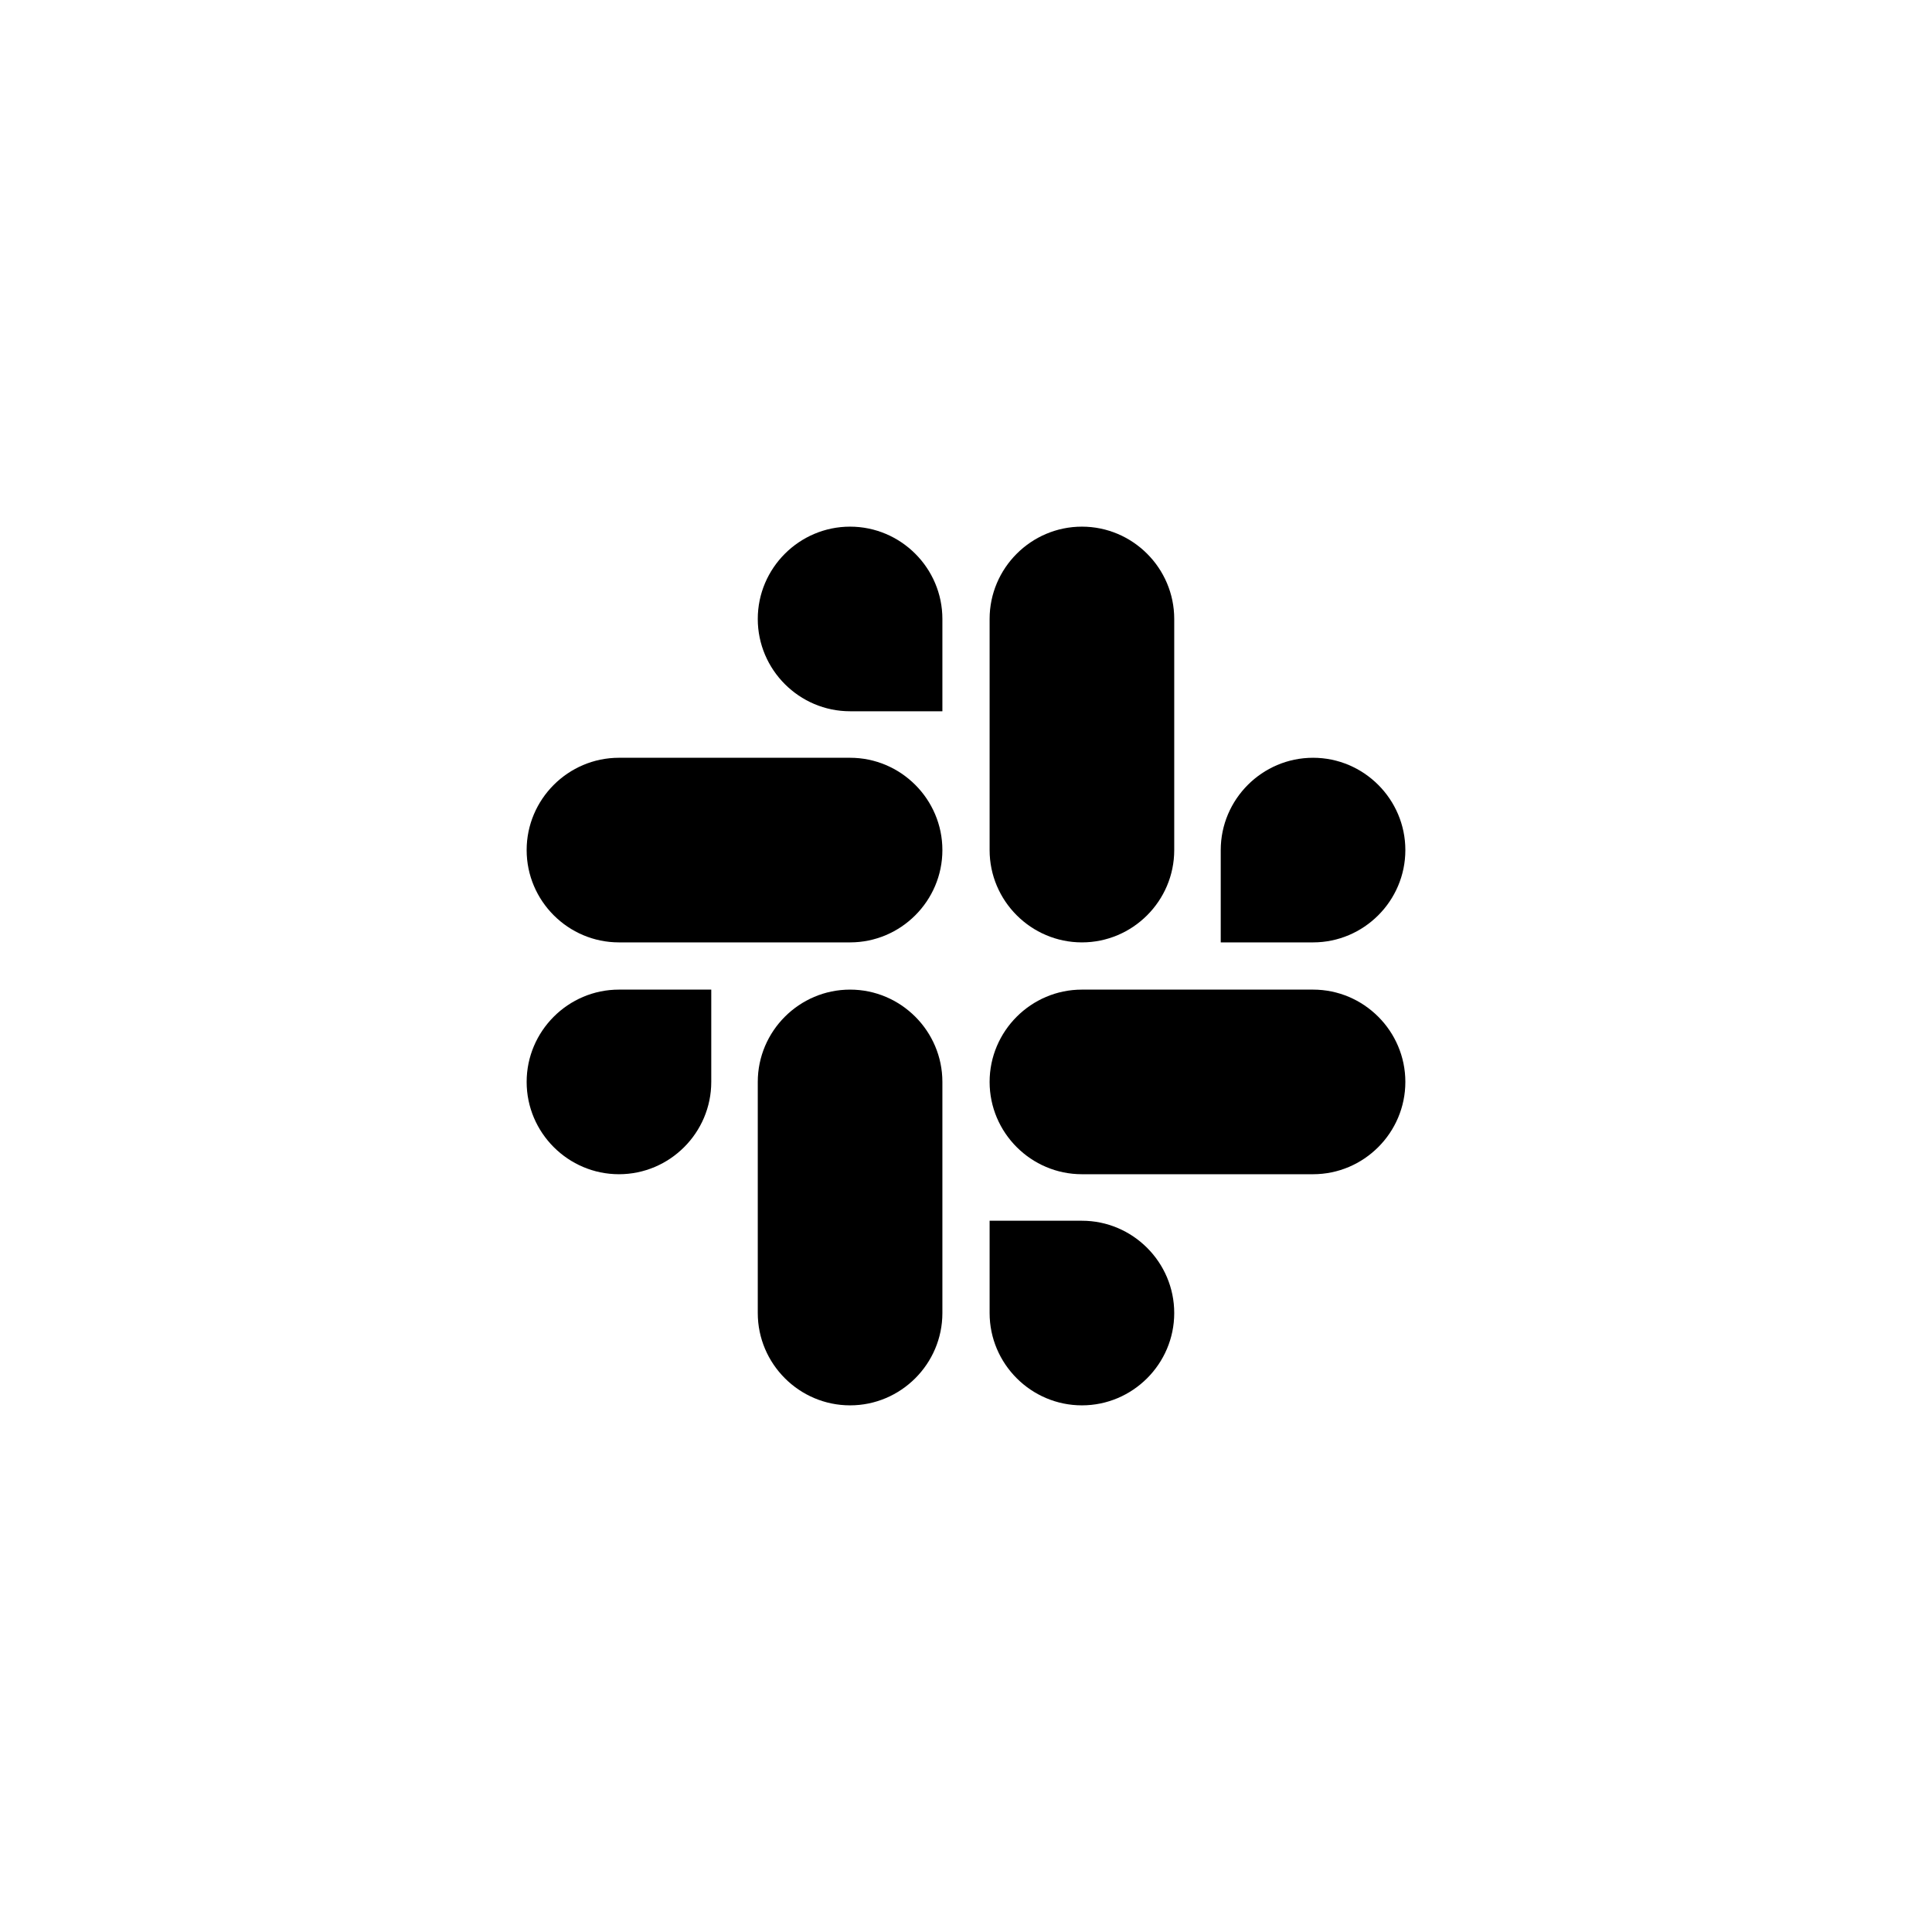
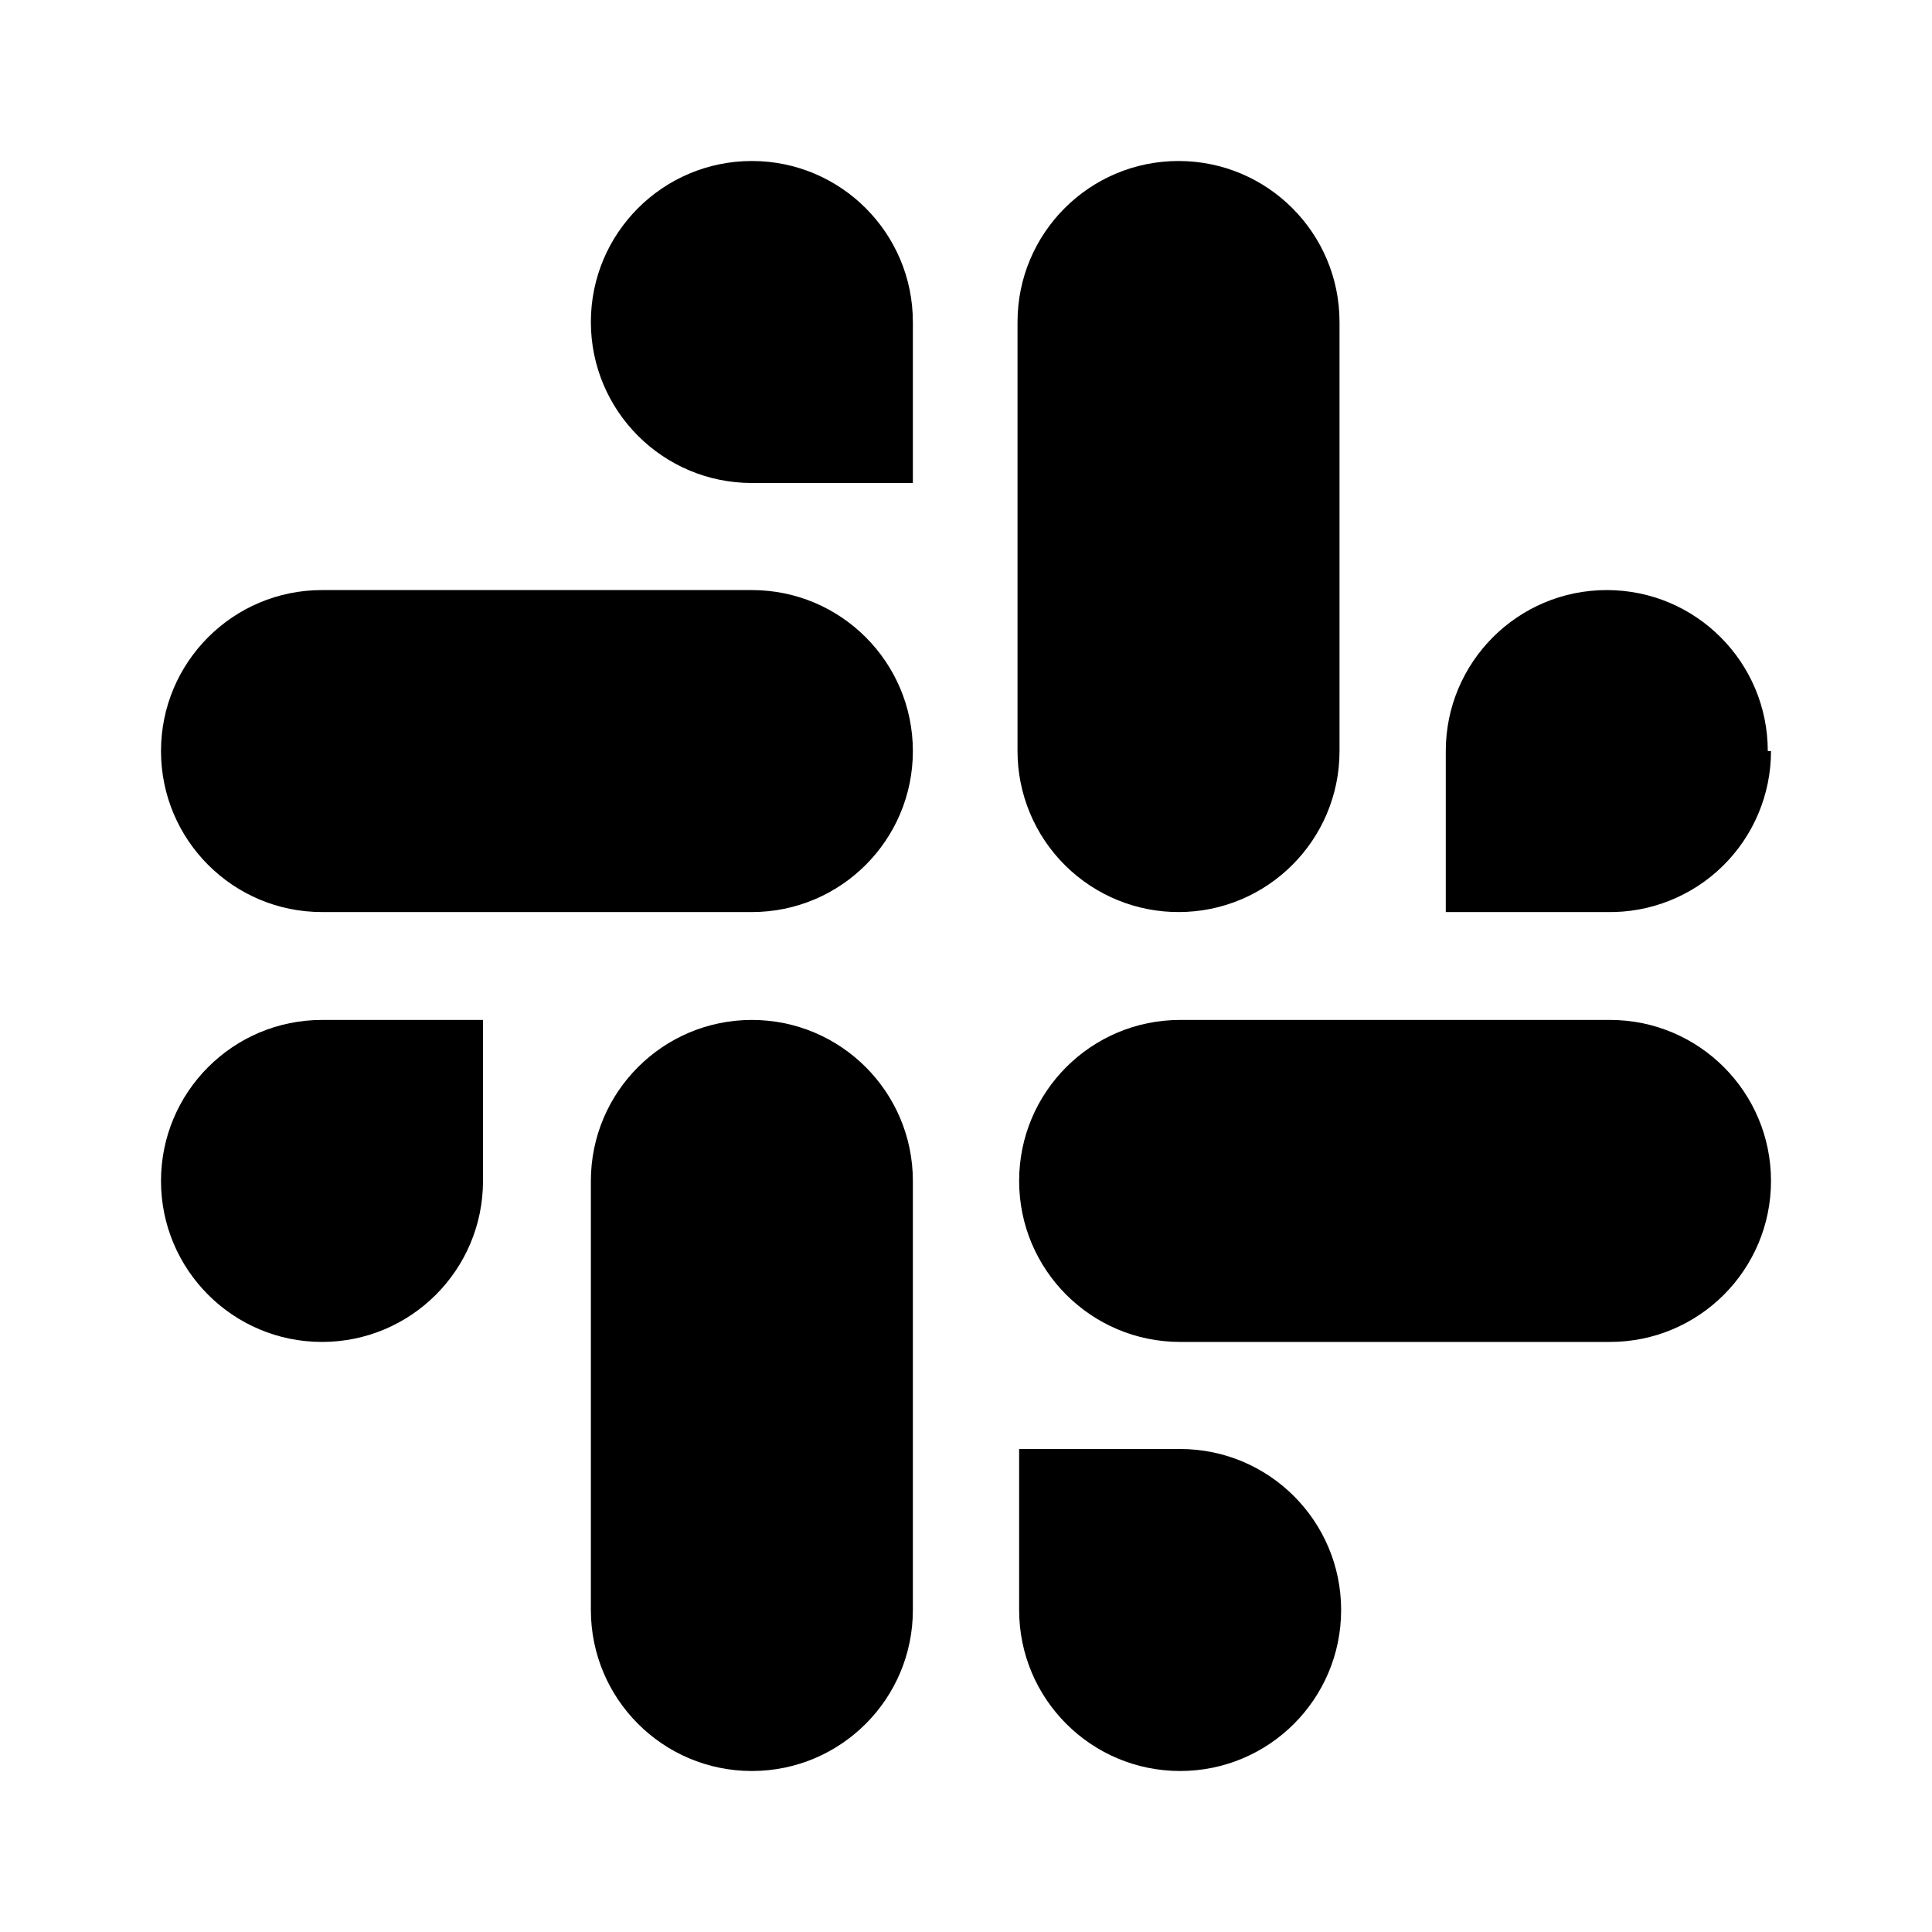
- <svg xmlns="http://www.w3.org/2000/svg" version="1.1" id="Layer_1" x="0px" y="0px" viewBox="0 0 270 270" style="enable-background:new 0 0 270 270;" xml:space="preserve">
-   <g>
-     <g>
-       <path d="M99.4,151.2c0,7.1-5.8,12.9-12.9,12.9s-12.9-5.8-12.9-12.9c0-7.1,5.8-12.9,12.9-12.9h12.9V151.2z" />
-       <path d="M105.9,151.2c0-7.1,5.8-12.9,12.9-12.9s12.9,5.8,12.9,12.9v32.3c0,7.1-5.8,12.9-12.9,12.9s-12.9-5.8-12.9-12.9    C105.9,183.5,105.9,151.2,105.9,151.2z" />
-     </g>
-     <g>
-       <path d="M118.8,99.4c-7.1,0-12.9-5.8-12.9-12.9s5.8-12.9,12.9-12.9s12.9,5.8,12.9,12.9v12.9H118.8z" />
-       <path d="M118.8,105.9c7.1,0,12.9,5.8,12.9,12.9s-5.8,12.9-12.9,12.9H86.5c-7.1,0-12.9-5.8-12.9-12.9s5.8-12.9,12.9-12.9    C86.5,105.9,118.8,105.9,118.8,105.9z" />
-     </g>
-     <g>
-       <path d="M170.6,118.8c0-7.1,5.8-12.9,12.9-12.9c7.1,0,12.9,5.8,12.9,12.9s-5.8,12.9-12.9,12.9h-12.9V118.8z" />
-       <path d="M164.1,118.8c0,7.1-5.8,12.9-12.9,12.9c-7.1,0-12.9-5.8-12.9-12.9V86.5c0-7.1,5.8-12.9,12.9-12.9    c7.1,0,12.9,5.8,12.9,12.9V118.8z" />
-     </g>
-     <g>
-       <path d="M151.2,170.6c7.1,0,12.9,5.8,12.9,12.9c0,7.1-5.8,12.9-12.9,12.9c-7.1,0-12.9-5.8-12.9-12.9v-12.9H151.2z" />
-       <path d="M151.2,164.1c-7.1,0-12.9-5.8-12.9-12.9c0-7.1,5.8-12.9,12.9-12.9h32.3c7.1,0,12.9,5.8,12.9,12.9    c0,7.1-5.8,12.9-12.9,12.9H151.2z" />
-     </g>
-   </g>
+ <svg xmlns="http://www.w3.org/2000/svg" data-name="Layer 1" viewBox="0 0 24 24" id="slack" fill="#000000">
+   <path d="M2,14.67a2,2,0,1,0,4,0v-2H4A2,2,0,0,0,2,14.67Zm12.64-3.34a2,2,0,0,0,2-2V4a2,2,0,1,0-4,0V9.33A2,2,0,0,0,14.66,11.33Zm7.32-2a2,2,0,1,0-4,0v2h2A2,2,0,0,0,22,9.33ZM9.34,12.67a2,2,0,0,0-2,2V20a2,2,0,1,0,4,0V14.67A2,2,0,0,0,9.34,12.67ZM14.66,18h-2v2a2,2,0,1,0,2-2ZM20,12.67H14.66a2,2,0,0,0,0,4H20a2,2,0,0,0,0-4ZM9.34,7.33H4a2,2,0,1,0,0,4H9.34a2,2,0,0,0,0-4ZM9.34,2a2,2,0,0,0,0,4h2V4A2,2,0,0,0,9.34,2Z" />
</svg>
